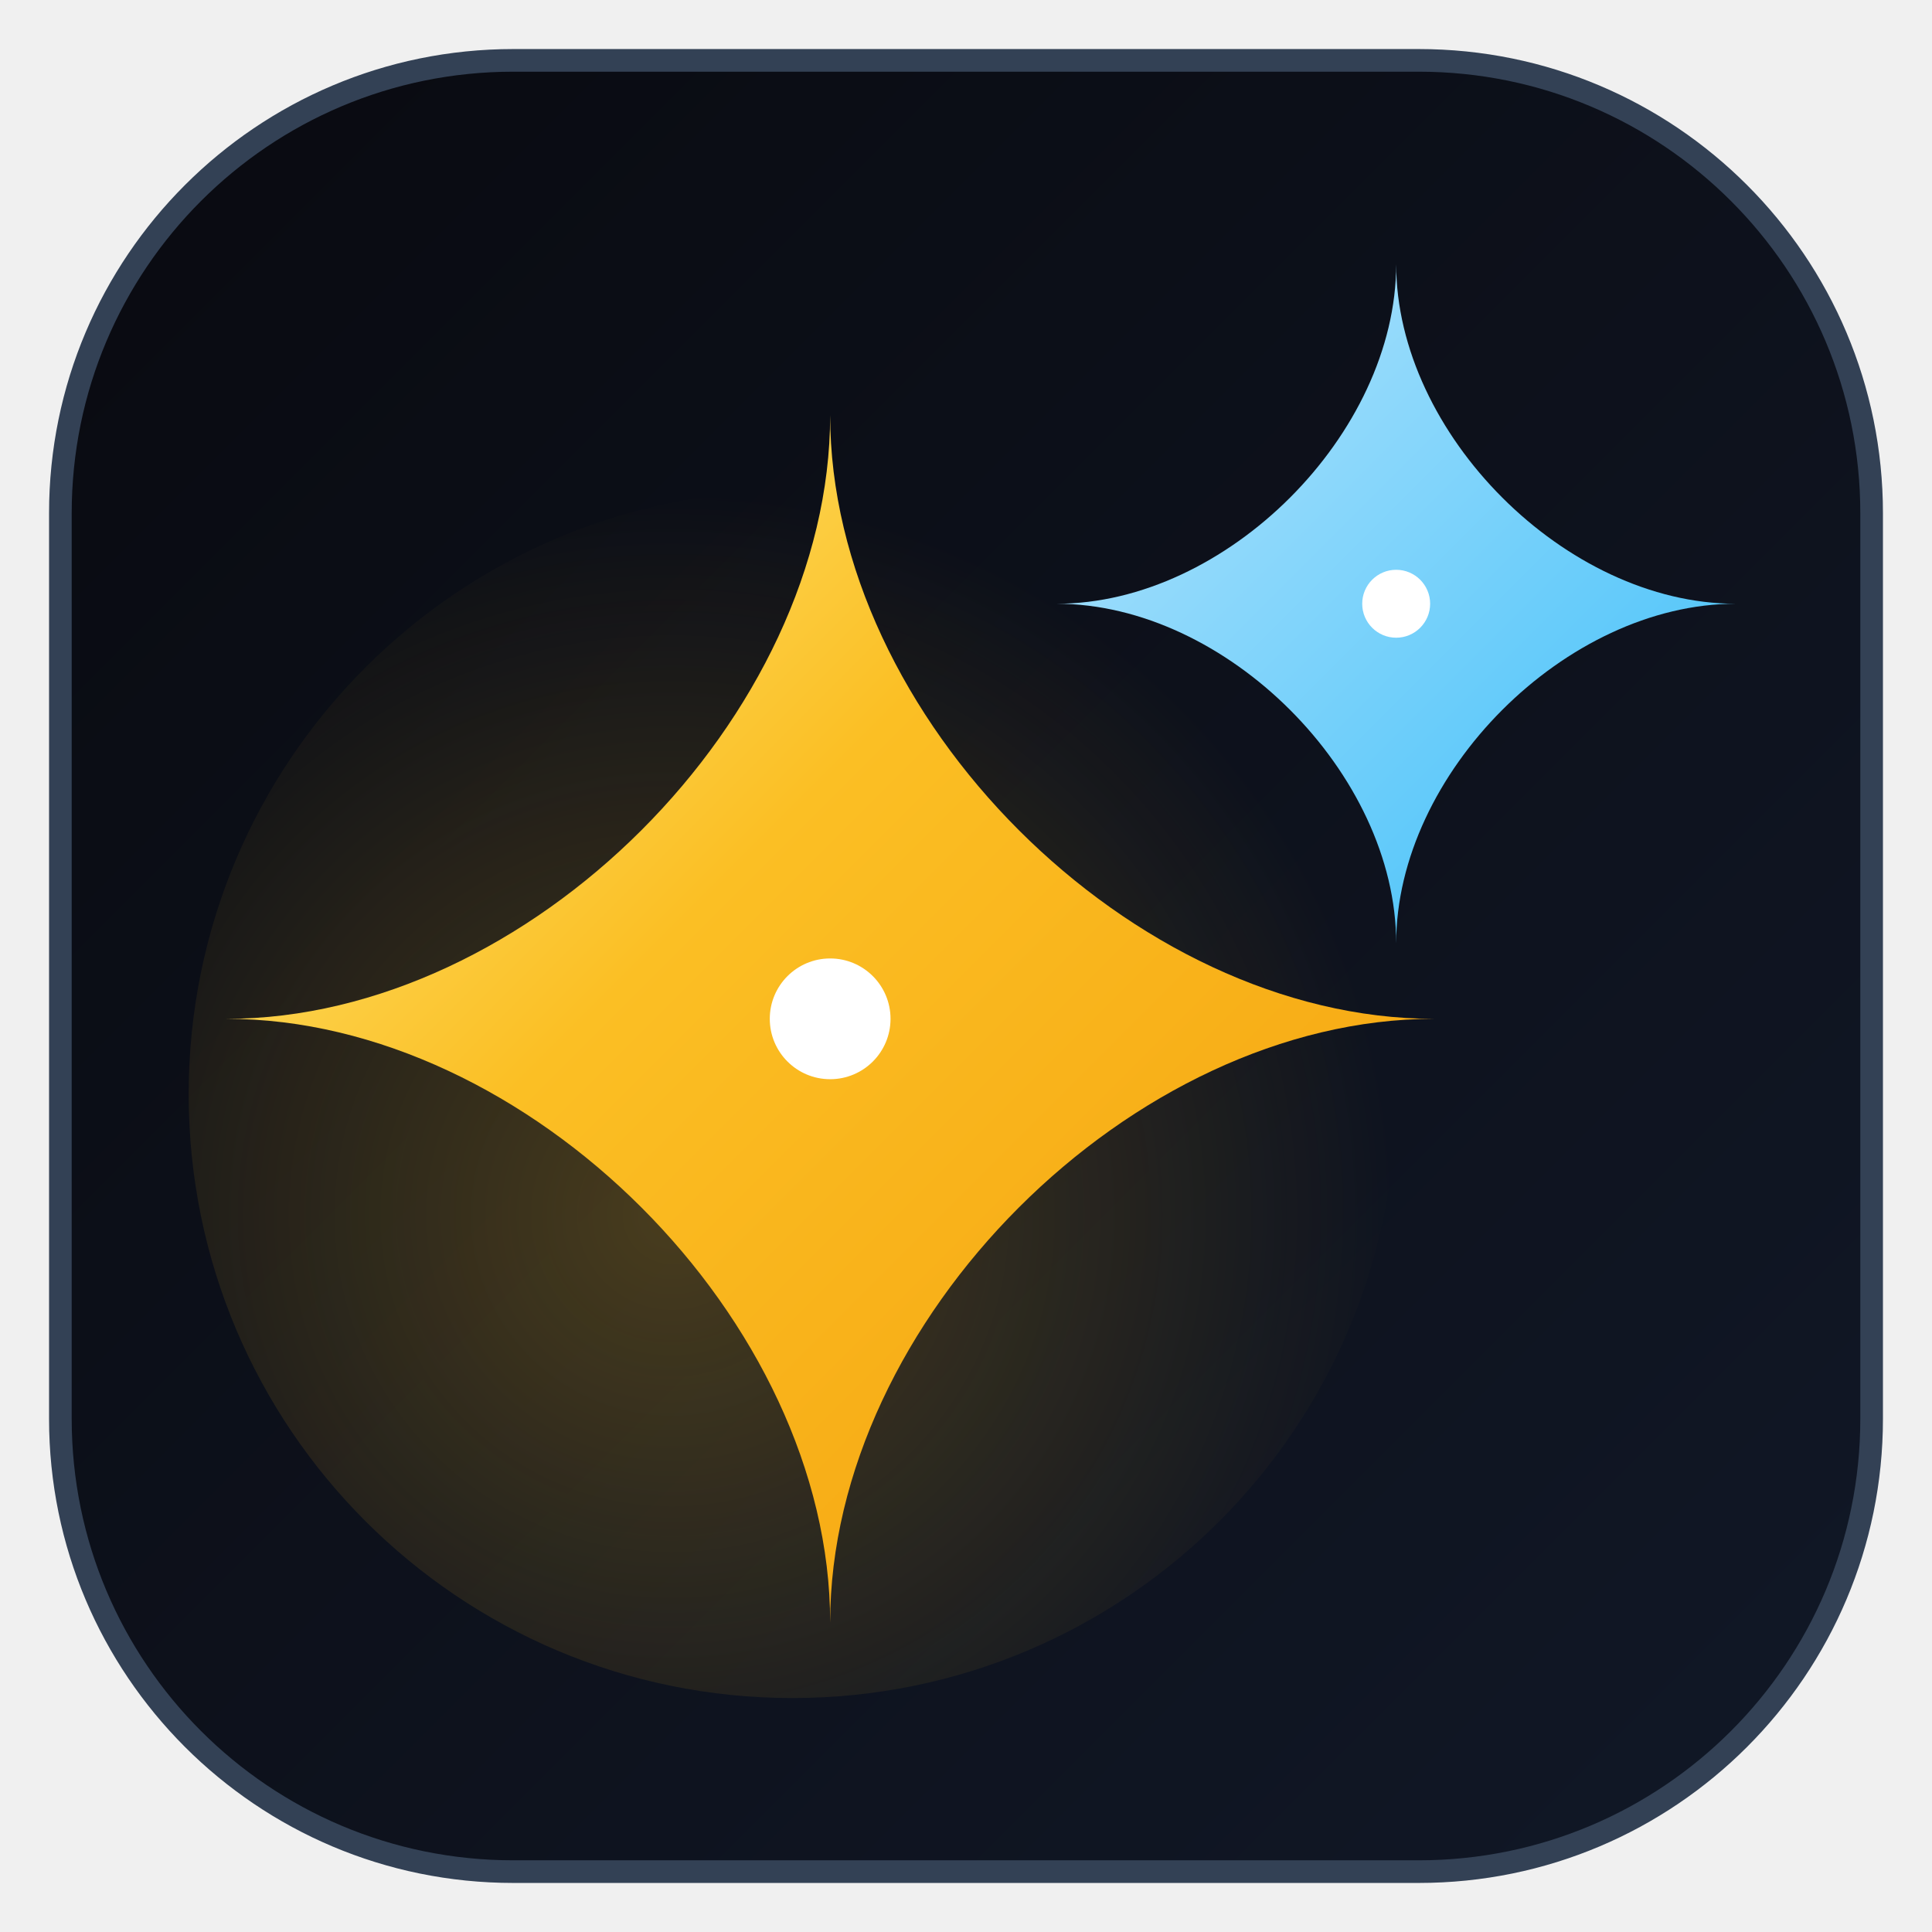
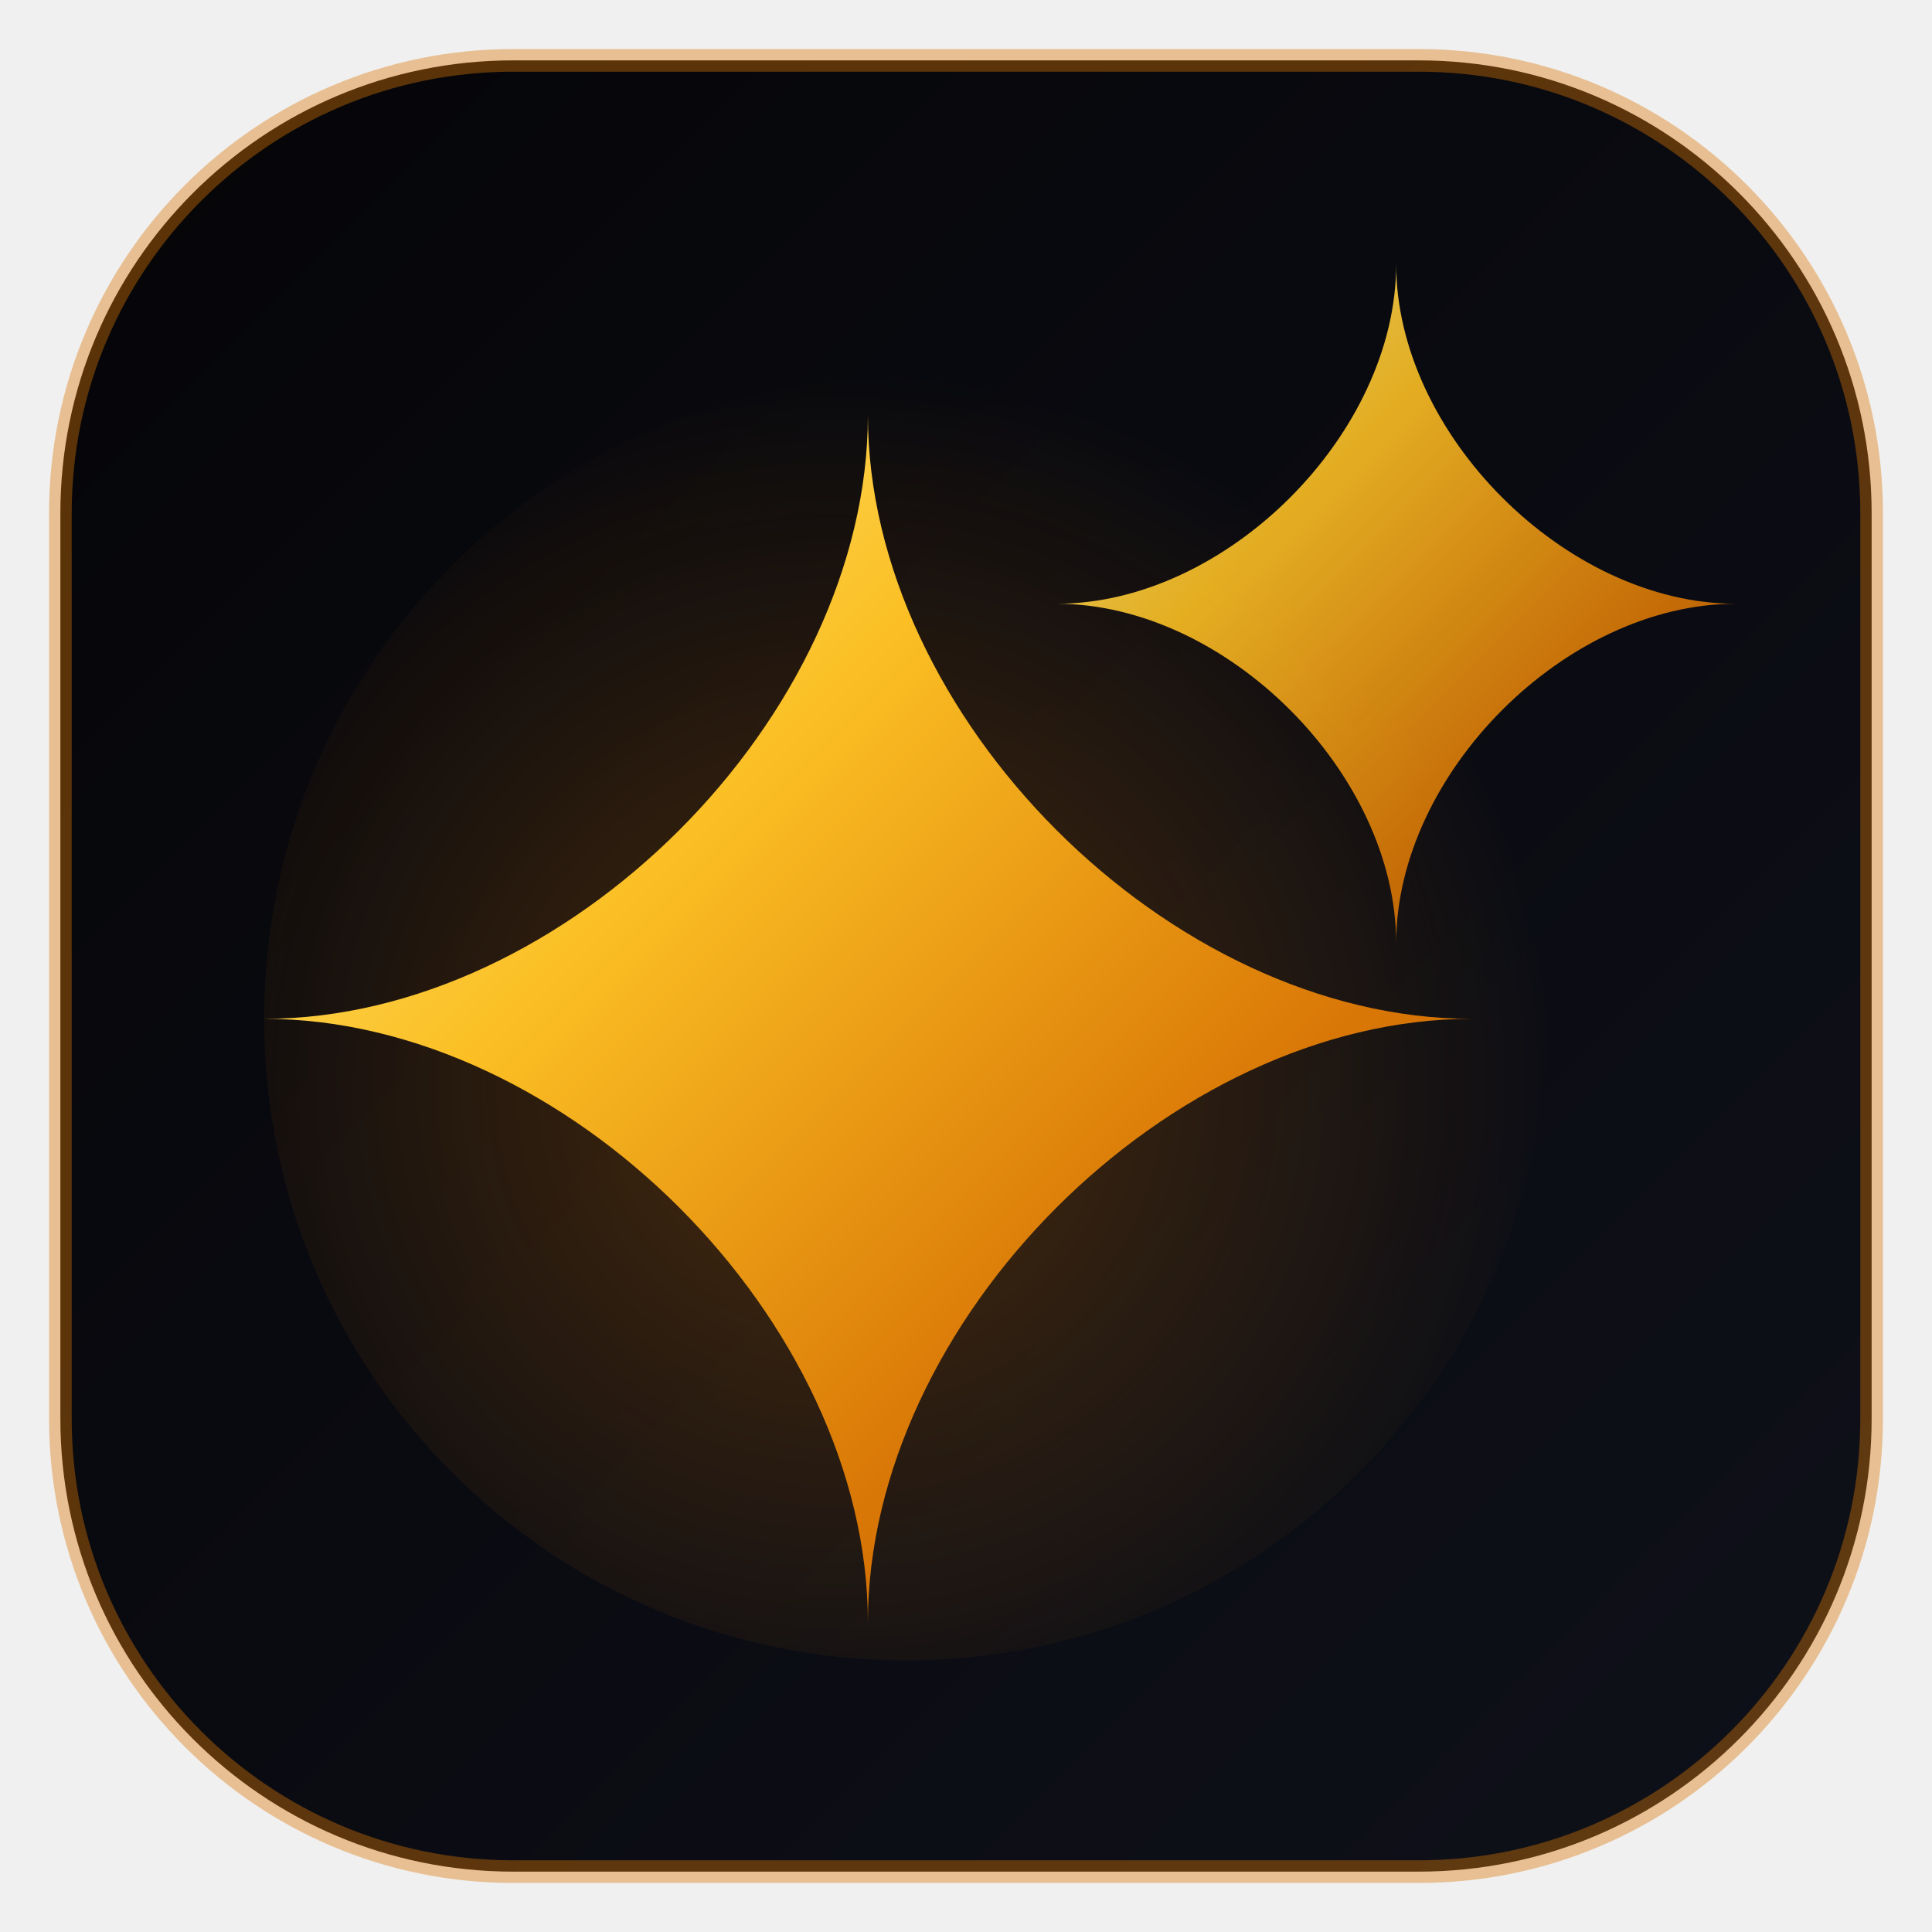
<svg xmlns="http://www.w3.org/2000/svg" viewBox="0 0 512 512" width="100%" height="100%">
  <defs>
    <linearGradient id="bgGrad" x1="0%" y1="0%" x2="100%" y2="100%">
-       <stop offset="0%" stop-color="#090a10" />
-       <stop offset="100%" stop-color="#111827" />
+       <stop offset="0%" stop-color="#050508" />
+       <stop offset="100%" stop-color="#0f111a" />
    </linearGradient>
    <linearGradient id="goldGrad" x1="0%" y1="0%" x2="100%" y2="100%">
      <stop offset="0%" stop-color="#fef08a" />
-       <stop offset="40%" stop-color="#fbbf24" />
-       <stop offset="100%" stop-color="#f59e0b" />
+       <stop offset="35%" stop-color="#fbbf24" />
+       <stop offset="70%" stop-color="#d97706" />
+       <stop offset="100%" stop-color="#b45309" />
    </linearGradient>
-     <linearGradient id="cyanGrad" x1="0%" y1="0%" x2="100%" y2="100%">
-       <stop offset="0%" stop-color="#bae6fd" />
-       <stop offset="100%" stop-color="#38bdf8" />
-     </linearGradient>
-     <radialGradient id="glow" cx="40%" cy="60%" r="60%">
-       <stop offset="0%" stop-color="#fbbf24" stop-opacity="0.25" />
-       <stop offset="100%" stop-color="#fbbf24" stop-opacity="0" />
+     <radialGradient id="glow" cx="45%" cy="55%" r="55%">
+       <stop offset="0%" stop-color="#d97706" stop-opacity="0.3" />
+       <stop offset="100%" stop-color="#d97706" stop-opacity="0" />
    </radialGradient>
  </defs>
-   <rect x="16" y="16" width="480" height="480" rx="120" fill="url(#bgGrad)" stroke="#334155" stroke-width="6" />
-   <circle cx="210" cy="290" r="160" fill="url(#glow)" />
-   <path d="M 220 110 C 220 190, 140 270, 60 270 C 140 270, 220 350, 220 430 C 220 350, 300 270, 380 270 C 300 270, 220 190, 220 110 Z" fill="url(#goldGrad)" />
-   <path d="M 370 70 C 370 115, 325 160, 280 160 C 325 160, 370 205, 370 250 C 370 205, 415 160, 460 160 C 415 160, 370 115, 370 70 Z" fill="url(#cyanGrad)" />
-   <circle cx="220" cy="270" r="16" fill="#ffffff" />
-   <circle cx="370" cy="160" r="9" fill="#ffffff" />
+   <rect x="16" y="16" width="480" height="480" rx="120" fill="url(#bgGrad)" stroke="#d97706" stroke-width="6" stroke-opacity="0.4" />
+   <circle cx="240" cy="270" r="170" fill="url(#glow)" />
+   <path d="M 230 110 C 230 190, 150 270, 70 270 C 150 270, 230 350, 230 430 C 230 350, 310 270, 390 270 C 310 270, 230 190, 230 110 Z" fill="url(#goldGrad)" />
+   <path d="M 370 70 C 370 115, 325 160, 280 160 C 325 160, 370 205, 370 250 C 370 205, 415 160, 460 160 C 415 160, 370 115, 370 70 Z" fill="url(#goldGrad)" opacity="0.9" />
</svg>
